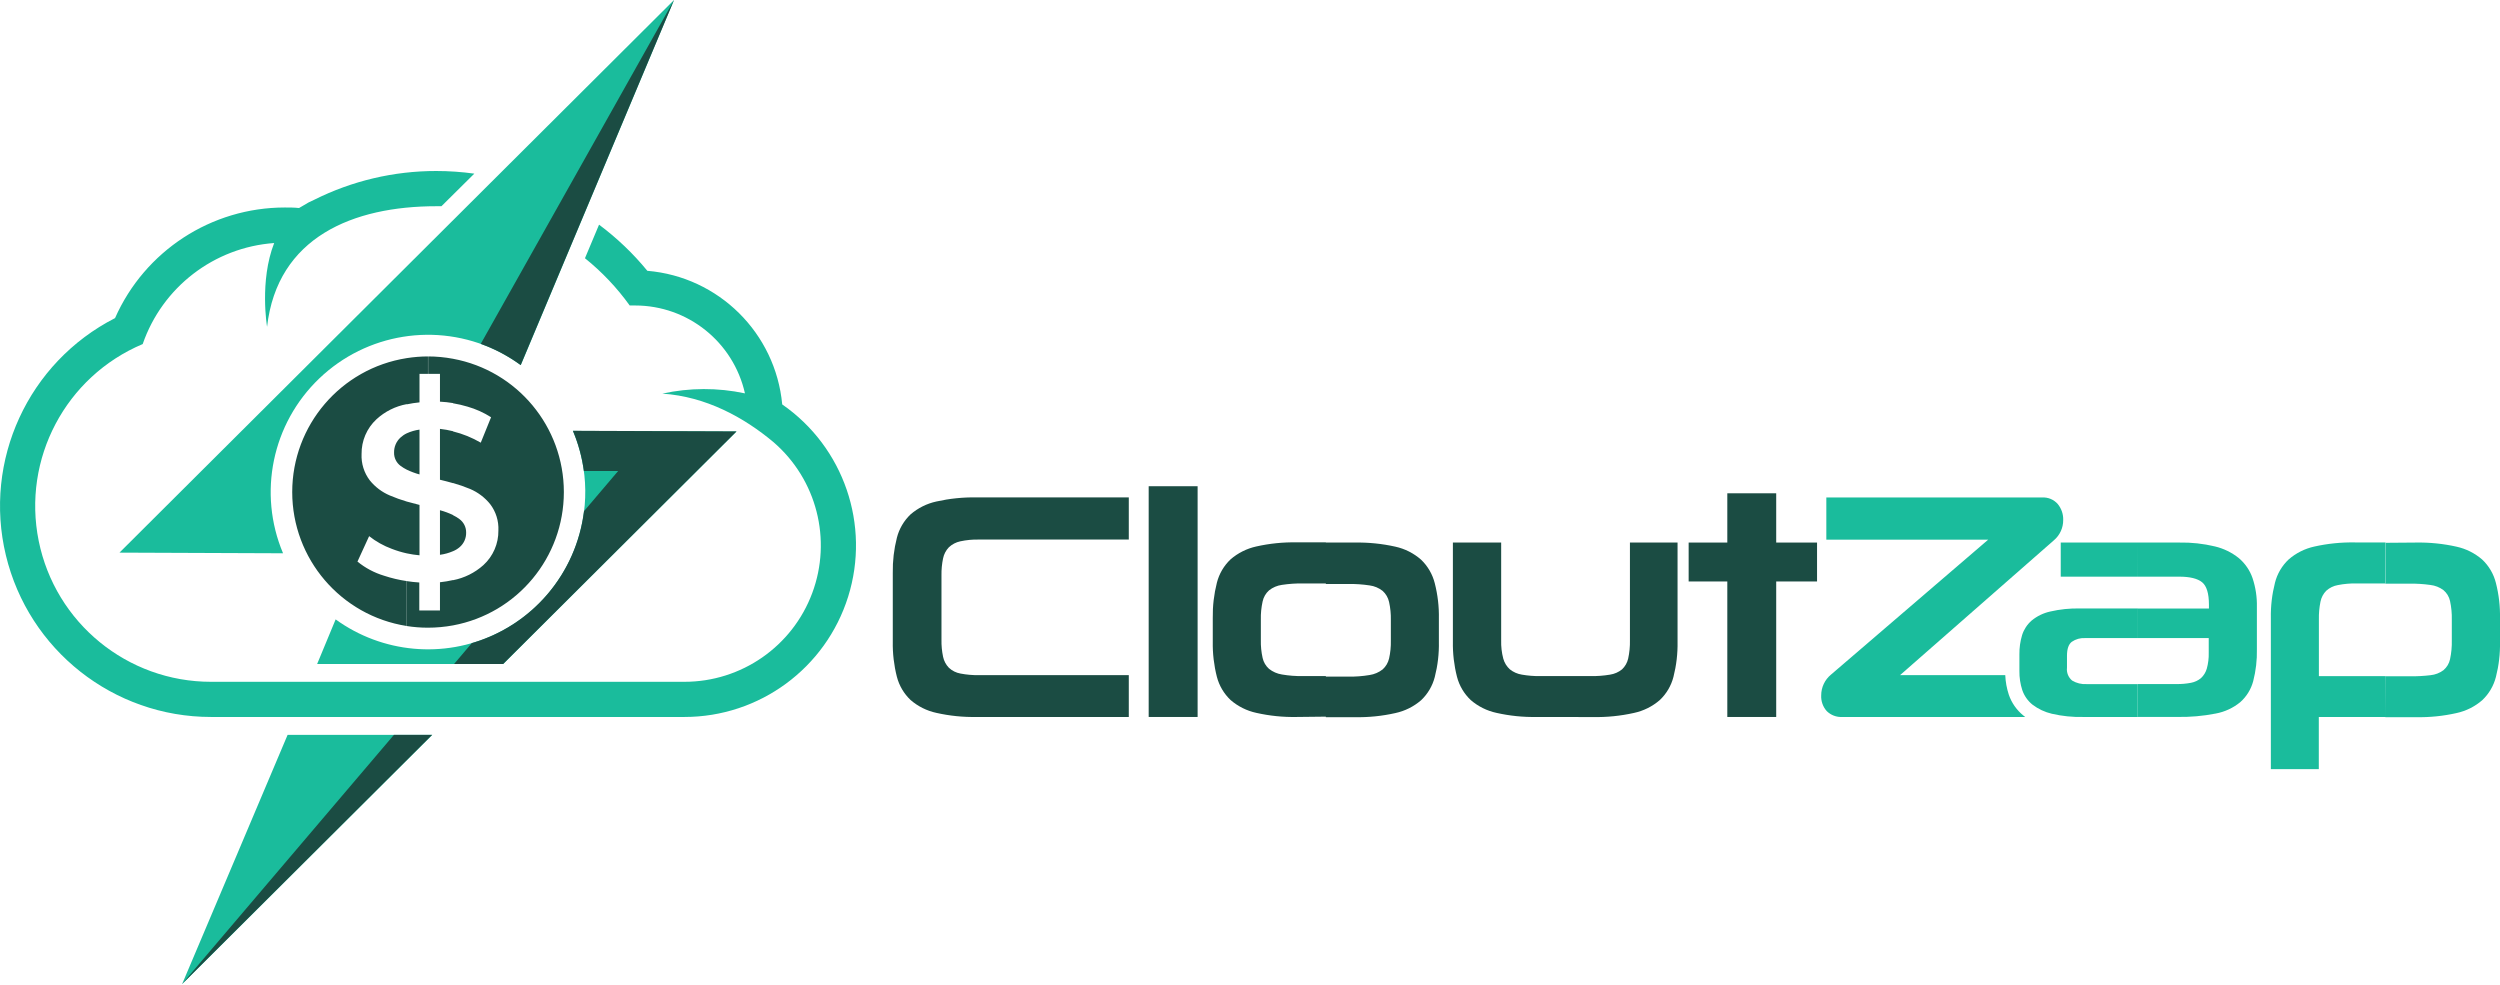
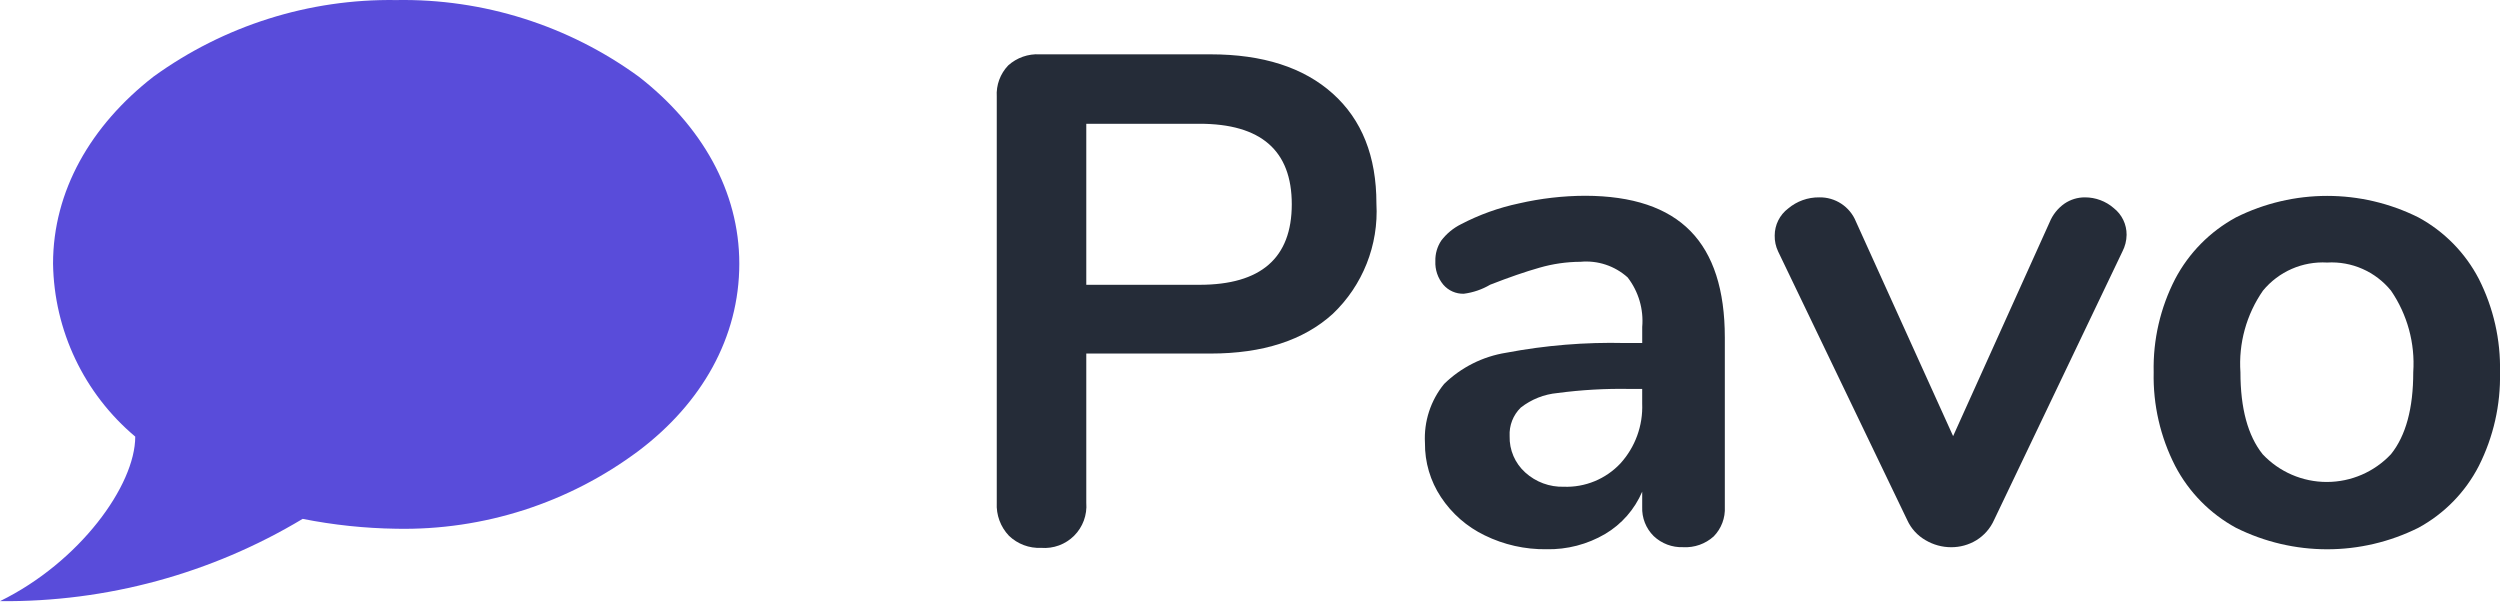
- <svg xmlns="http://www.w3.org/2000/svg" viewBox="0 0 608.46 239.52">
+ <svg xmlns="http://www.w3.org/2000/svg" id="Layer_2" data-name="Layer 2" viewBox="0 0 183 44.009">
  <defs>
-     <style>.cls-1,.cls-2{fill:#1b4c43;}.cls-1,.cls-3{fill-rule:evenodd;}.cls-3{fill:#1abc9c;}</style>
+     <style>.cls-1{fill:#594cda;fill-rule:evenodd;}.cls-2{fill:#252c38;}</style>
  </defs>
-   <g id="Layer_2" data-name="Layer 2">
-     <g id="Layer_1-2" data-name="Layer 1">
-       <path class="cls-1" d="M237.68,174.5a40.78,40.78,0,0,1-9.79-1,14.14,14.14,0,0,1-6.27-3.13,11.91,11.91,0,0,1-3.33-5.64,32.26,32.26,0,0,1-1-8.58V139.41a32.41,32.41,0,0,1,1-8.54,11.9,11.9,0,0,1,3.33-5.68,14.25,14.25,0,0,1,6.27-3.13,41.29,41.29,0,0,1,9.79-1h37.05v10.26h-36.5a19.39,19.39,0,0,0-4.51.43,5.81,5.81,0,0,0-2.78,1.45,5.47,5.47,0,0,0-1.41,2.7,18.64,18.64,0,0,0-.39,4.12V155.7a18.37,18.37,0,0,0,.39,4.15,5.45,5.45,0,0,0,1.41,2.67,5.54,5.54,0,0,0,2.82,1.41,22.06,22.06,0,0,0,4.55.39h36.42V174.5Z" />
-       <rect class="cls-2" x="279.57" y="118.34" width="11.91" height="56.16" />
-       <path class="cls-1" d="M322.69,132.05h7.05a41.79,41.79,0,0,1,9.87,1,14,14,0,0,1,6.27,3.18,12,12,0,0,1,3.32,5.72,32.29,32.29,0,0,1,1,8.61v5.64a31.85,31.85,0,0,1-1,8.58,11.82,11.82,0,0,1-3.32,5.64,14.14,14.14,0,0,1-6.27,3.13,41.21,41.21,0,0,1-9.87,1h-7.05v-9.87h5.48a28.28,28.28,0,0,0,5.17-.39,6.77,6.77,0,0,0,3.18-1.37,5.11,5.11,0,0,0,1.56-2.66,18,18,0,0,0,.43-4.35v-5a18.4,18.4,0,0,0-.43-4.39,5.11,5.11,0,0,0-1.56-2.7,6.47,6.47,0,0,0-3.18-1.34,31.82,31.82,0,0,0-5.17-.35h-5.48Zm-7.13,42.45a40.78,40.78,0,0,1-9.79-1,14.14,14.14,0,0,1-6.27-3.13,11.91,11.91,0,0,1-3.33-5.64,32.26,32.26,0,0,1-1-8.58v-5.72a32.71,32.71,0,0,1,1-8.61,11.85,11.85,0,0,1,3.33-5.68,14.26,14.26,0,0,1,6.27-3.14,41.35,41.35,0,0,1,9.79-1h7.13v10h-5.56a31,31,0,0,0-5.13.35,6.44,6.44,0,0,0-3.14,1.34,5,5,0,0,0-1.56,2.7,18.4,18.4,0,0,0-.43,4.39v5a18,18,0,0,0,.43,4.35,5,5,0,0,0,1.56,2.66,6.75,6.75,0,0,0,3.14,1.37,27.58,27.58,0,0,0,5.13.39h5.56v9.87Z" />
-       <path class="cls-1" d="M374,174.5a40.78,40.78,0,0,1-9.79-1,14.14,14.14,0,0,1-6.27-3.13,11.91,11.91,0,0,1-3.33-5.64,32.26,32.26,0,0,1-1-8.58V132.05h11.75v23.81a15.75,15.75,0,0,0,.51,4.43,5.45,5.45,0,0,0,1.61,2.62,6.23,6.23,0,0,0,2.94,1.29,23.88,23.88,0,0,0,4.5.35h12.22a25.69,25.69,0,0,0,4.7-.35,6.06,6.06,0,0,0,2.94-1.29,5.16,5.16,0,0,0,1.49-2.62,18.89,18.89,0,0,0,.43-4.43V132.05h11.59v24.12a32.26,32.26,0,0,1-1,8.58,11.76,11.76,0,0,1-3.33,5.64,14.1,14.1,0,0,1-6.3,3.13,41.74,41.74,0,0,1-9.91,1Z" />
-       <polygon class="cls-1" points="420.4 174.5 420.4 141.52 410.99 141.52 410.99 132.05 420.4 132.05 420.4 120.06 432.3 120.06 432.3 132.05 442.24 132.05 442.24 141.52 432.3 141.52 432.3 174.5 420.4 174.5" />
-       <path class="cls-3" d="M502.15,126.56a6.39,6.39,0,0,1-2.27,4.94l-37.44,32.82h25.61a17.45,17.45,0,0,0,.86,4.75,11.16,11.16,0,0,0,3.55,5.08l.44.35H448.42a5,5,0,0,1-3.84-1.45,5.37,5.37,0,0,1-1.33-3.8,6.55,6.55,0,0,1,2.42-5.09l38.23-32.82H444.5V121.08H497a4.69,4.69,0,0,1,3.84,1.61A5.85,5.85,0,0,1,502.15,126.56Z" />
-       <path class="cls-3" d="M520.34,148.1h17.28v-.94c0-2.71-.55-4.53-1.65-5.44s-3-1.37-5.56-1.37H520.34v-8.3h10.07a34.26,34.26,0,0,1,8.66.94,14.73,14.73,0,0,1,5.83,2.85,11.1,11.1,0,0,1,3.33,4.86,20.64,20.64,0,0,1,1.06,7v10.34a28.56,28.56,0,0,1-.9,7.76,10.43,10.43,0,0,1-3.14,5.09,13.19,13.19,0,0,1-6,2.78,44.31,44.31,0,0,1-9.36.82h-9.6v-8h9.44a17.28,17.28,0,0,0,3.53-.31,5.29,5.29,0,0,0,2.43-1.14,5.05,5.05,0,0,0,1.41-2.31,13.12,13.12,0,0,0,.47-3.84v-3.6H520.34ZM507,174.5a30.76,30.76,0,0,1-7.6-.78,12.45,12.45,0,0,1-4.74-2.23,7.8,7.8,0,0,1-2.47-3.53,14.44,14.44,0,0,1-.7-4.66v-4a15.6,15.6,0,0,1,.66-4.74,7.83,7.83,0,0,1,2.32-3.53,10.76,10.76,0,0,1,4.5-2.19,29.23,29.23,0,0,1,7.25-.75h14.13v7.21H507.46a5.14,5.14,0,0,0-3.21.9c-.79.6-1.18,1.74-1.18,3.41v2.9a3.52,3.52,0,0,0,1.26,3.13,6.11,6.11,0,0,0,3.52.86h12.49v8Zm13.35-34.15H501.55v-8.3h18.79Z" />
-       <path class="cls-3" d="M588,132.05a41.79,41.79,0,0,1,9.87,1,14.16,14.16,0,0,1,6.26,3.14,11.7,11.7,0,0,1,3.33,5.68,32.29,32.29,0,0,1,1,8.61v5.72a31.85,31.85,0,0,1-1,8.58,11.76,11.76,0,0,1-3.33,5.64,14.05,14.05,0,0,1-6.26,3.13,41.21,41.21,0,0,1-9.87,1h-7.44v-9.95h6a38,38,0,0,0,5-.27,6.32,6.32,0,0,0,3.13-1.21,4.77,4.77,0,0,0,1.61-2.67,19.66,19.66,0,0,0,.43-4.62v-5a19.29,19.29,0,0,0-.43-4.55,4.78,4.78,0,0,0-1.61-2.66,6.6,6.6,0,0,0-3.17-1.25,33.32,33.32,0,0,0-5.05-.32h-5.95v-9.94Zm-7.44,42.45H564.36v12.69H552.69V150.45a32.29,32.29,0,0,1,1-8.61,11.7,11.7,0,0,1,3.33-5.68,14.16,14.16,0,0,1,6.26-3.14,41.85,41.85,0,0,1,9.87-1h7.45V142h-7.05a21.31,21.31,0,0,0-4.55.4,5.67,5.67,0,0,0-2.82,1.37,5.21,5.21,0,0,0-1.41,2.66,19.41,19.41,0,0,0-.39,4.27v13.86h16.22Z" />
-       <path class="cls-3" d="M120.62,85.19a39,39,0,0,1,6.13,3.67L164.05,0,120.62,43.28V85.19Zm0,76.41v-7.27a38.33,38.33,0,0,0,18.82-49.46l39.81.15L122.48,161.6ZM29.08,134.5l39.81.16a38.3,38.3,0,0,1,51.73-49.47V43.28L29.08,134.5Zm91.54,19.83v7.27H77.19l4.5-10.85a38.31,38.31,0,0,0,38.93,3.58ZM70,178.85c-8.52,20.24-17.14,40.43-25.68,60.67l60.89-60.67Z" />
-       <path class="cls-1" d="M117,83.7a37.89,37.89,0,0,1,9.72,5.16L164.05,0,117,83.7Zm25.07,30.93h8.38l-8.32,9.79a38.32,38.32,0,0,1-27.3,32.1l-4.31,5.08h11.93L179.25,105l-39.81-.15a38.37,38.37,0,0,1,2.66,9.76ZM95.88,178.85l-51.6,60.67,60.89-60.67Z" />
-       <path class="cls-1" d="M110.26,87.32a33,33,0,0,1,0,64.89v-11a15.48,15.48,0,0,0,7.39-3.67,11.2,11.2,0,0,0,3.65-8.43,9.82,9.82,0,0,0-2-6.41A12.57,12.57,0,0,0,114.4,119a37.13,37.13,0,0,0-4.14-1.44V105a25.55,25.55,0,0,1,6.75,2.74l2.51-6.19a21.85,21.85,0,0,0-5.73-2.58,28.66,28.66,0,0,0-3.53-.82V87.32Zm0,46.83a5.83,5.83,0,0,0,1.63-1,4.51,4.51,0,0,0,1.56-3.49,4,4,0,0,0-1.65-3.34,9.65,9.65,0,0,0-1.54-.93Zm-6.1-47.4a33,33,0,0,1,6.1.57V98.1a28.1,28.1,0,0,0-3.18-.34V91h-2.92v-4.2Zm6.1,65.46a33.92,33.92,0,0,1-6.1.56v-4.2h2.92v-6.86a26.68,26.68,0,0,0,3.18-.53v11Zm0-47.26v12.64c-1-.29-2.05-.56-3.18-.83V104.38a24,24,0,0,1,3.18.57Zm0,20.41v8.79a12,12,0,0,1-3.18.88V124.18A17.3,17.3,0,0,1,110.26,125.36Zm-6.1,27.41a33.2,33.2,0,0,1-5.21-.41V141.43c1,.15,2,.27,3.1.34v6.8h2.11v4.2ZM99,87.16a33.2,33.2,0,0,1,5.21-.41V91h-2.11v6.93a28,28,0,0,0-3.1.48V87.16Zm0,47.52V122.07c1,.28,2,.55,3.1.82v12.26a24.66,24.66,0,0,1-3.1-.47Zm0-20.37v-8.85a11.26,11.26,0,0,1,3.1-.9v10.91A18.23,18.23,0,0,1,99,114.31Zm0,38.05a33,33,0,0,1,0-65.2v11.2a14.91,14.91,0,0,0-7.38,3.69A11.34,11.34,0,0,0,88,110.51a9.84,9.84,0,0,0,2,6.4,12.54,12.54,0,0,0,4.88,3.68A37.89,37.89,0,0,0,99,122.07v12.61a24.59,24.59,0,0,1-3.64-1.1,20.21,20.21,0,0,1-5.52-3.09L87,136.68a18.76,18.76,0,0,0,6.44,3.43A32.94,32.94,0,0,0,99,141.43v10.93Zm0-46.9a6.2,6.2,0,0,0-1.56,1.06,4.83,4.83,0,0,0-1.53,3.62,3.9,3.9,0,0,0,1.59,3.25,10.45,10.45,0,0,0,1.5.92Z" />
-       <path class="cls-3" d="M157.55,65.91a36,36,0,0,1,32.83,32.52,41.76,41.76,0,0,1-23.81,76.07H51.34A51.35,51.35,0,0,1,28,77.42,45.2,45.2,0,0,1,69.33,50.5c1.15,0,2.3,0,3.45.13l1-.58a17.28,17.28,0,0,1,2.7-1.43h0a66.21,66.21,0,0,1,29.69-7,67.88,67.88,0,0,1,9.27.64l-8,7.93H106.2C86,50.19,67.5,57.67,65,79.53c0,0-1.89-11.13,1.73-20.38a36.66,36.66,0,0,0-32,24.59,42.78,42.78,0,0,0,16.63,82.2H166.57a33.19,33.19,0,0,0,21.72-58.3C181,101.53,171.81,96.52,161.2,95.8a47.51,47.51,0,0,1,20.11-.06,27.4,27.4,0,0,0-26.73-21.39q-.66,0-1.32,0a58.5,58.5,0,0,0-10.89-11.5l3.43-8.17A66.89,66.89,0,0,1,157.55,65.91Z" />
-     </g>
-   </g>
+   <path class="cls-1" d="M9.9,31.956C9.9,35.53,5.821,41.148,0,44a42.245,42.245,0,0,0,22.155-6.023A37.95,37.95,0,0,0,29,38.7a28.667,28.667,0,0,0,17.765-5.717c4.595-3.475,7.352-8.274,7.352-13.685,0-5.312-2.757-10.11-7.352-13.685A29.289,29.289,0,0,0,29,0,29.52,29.52,0,0,0,11.231,5.609C6.638,9.185,3.883,13.983,3.883,19.295A16.864,16.864,0,0,0,9.9,31.956h0Z" transform="translate(0 0.004)" />
+   <path class="cls-2" d="M73.852,39.211a3.254,3.254,0,0,1-.889-2.413V7.073A3.04,3.04,0,0,1,73.8,4.786a3.183,3.183,0,0,1,2.311-.813h12.5q5.739,0,8.943,2.87t3.2,8.055a10.34,10.34,0,0,1-3.2,8.078q-3.2,2.9-8.943,2.9H79.516V36.8a3.068,3.068,0,0,1-3.3,3.3A3.186,3.186,0,0,1,73.852,39.211ZM87.8,20.843q6.757,0,6.758-5.895T87.8,9.056H79.516V20.843H87.8Z" transform="translate(0 0.004)" />
+   <path class="cls-2" d="M123.739,16.906q2.518,2.565,2.518,7.8V37.1a2.87,2.87,0,0,1-.814,2.161,3.075,3.075,0,0,1-2.237.788,2.969,2.969,0,0,1-2.158-.813,2.842,2.842,0,0,1-.839-2.136V35.985a6.615,6.615,0,0,1-2.716,3.1A8.157,8.157,0,0,1,113.2,40.2a9.961,9.961,0,0,1-4.523-1.017,8,8,0,0,1-3.2-2.8,7.041,7.041,0,0,1-1.17-3.963,6.283,6.283,0,0,1,1.4-4.317,8.386,8.386,0,0,1,4.548-2.287,41.3,41.3,0,0,1,8.686-.711h1.269v-1.17a5.207,5.207,0,0,0-1.067-3.633,4.53,4.53,0,0,0-3.452-1.143,10.977,10.977,0,0,0-3,.432q-1.526.431-3.609,1.245a5.071,5.071,0,0,1-1.931.662,1.908,1.908,0,0,1-1.5-.662,2.512,2.512,0,0,1-.583-1.726,2.588,2.588,0,0,1,.43-1.5,4.116,4.116,0,0,1,1.447-1.2,16.6,16.6,0,0,1,4.242-1.524,21.952,21.952,0,0,1,4.854-.56Q121.223,14.338,123.739,16.906Zm-5.131,17.02a6.152,6.152,0,0,0,1.6-4.394V28.466h-0.914a35.141,35.141,0,0,0-5.284.3,5.116,5.116,0,0,0-2.691,1.067,2.722,2.722,0,0,0-.814,2.084,3.454,3.454,0,0,0,1.145,2.667,4.03,4.03,0,0,0,2.82,1.042A5.418,5.418,0,0,0,118.608,33.926Z" transform="translate(0 0.004)" />
+   <path class="cls-2" d="M151.12,14.9a2.639,2.639,0,0,1,1.5-.457,3.206,3.206,0,0,1,2.109.788,2.457,2.457,0,0,1,.938,1.956,2.724,2.724,0,0,1-.306,1.22l-9.4,19.662a3.337,3.337,0,0,1-1.294,1.474,3.52,3.52,0,0,1-1.856.509,3.667,3.667,0,0,1-1.852-.509,3.234,3.234,0,0,1-1.348-1.474l-9.451-19.662a2.585,2.585,0,0,1-.252-1.17,2.484,2.484,0,0,1,.988-1.981,3.468,3.468,0,0,1,2.261-.813,2.837,2.837,0,0,1,2.7,1.778l7.111,15.7,7.061-15.651A3.1,3.1,0,0,1,151.12,14.9Z" transform="translate(0 0.004)" />
+   <path class="cls-2" d="M163.668,38.628a10.89,10.89,0,0,1-4.444-4.524,14.327,14.327,0,0,1-1.575-6.858,14.2,14.2,0,0,1,1.575-6.835,10.933,10.933,0,0,1,4.444-4.5,14.954,14.954,0,0,1,13.362,0,10.778,10.778,0,0,1,4.42,4.5A14.381,14.381,0,0,1,183,27.246a14.515,14.515,0,0,1-1.55,6.858,10.736,10.736,0,0,1-4.42,4.524A14.954,14.954,0,0,1,163.668,38.628Zm11.353-5.386q1.631-2.031,1.629-6a9.442,9.442,0,0,0-1.629-5.971,5.6,5.6,0,0,0-4.672-2.057,5.673,5.673,0,0,0-4.7,2.057A9.365,9.365,0,0,0,164,27.246q0,3.963,1.625,6A6.447,6.447,0,0,0,175.021,33.242Z" transform="translate(0 0.004)" />
</svg>
